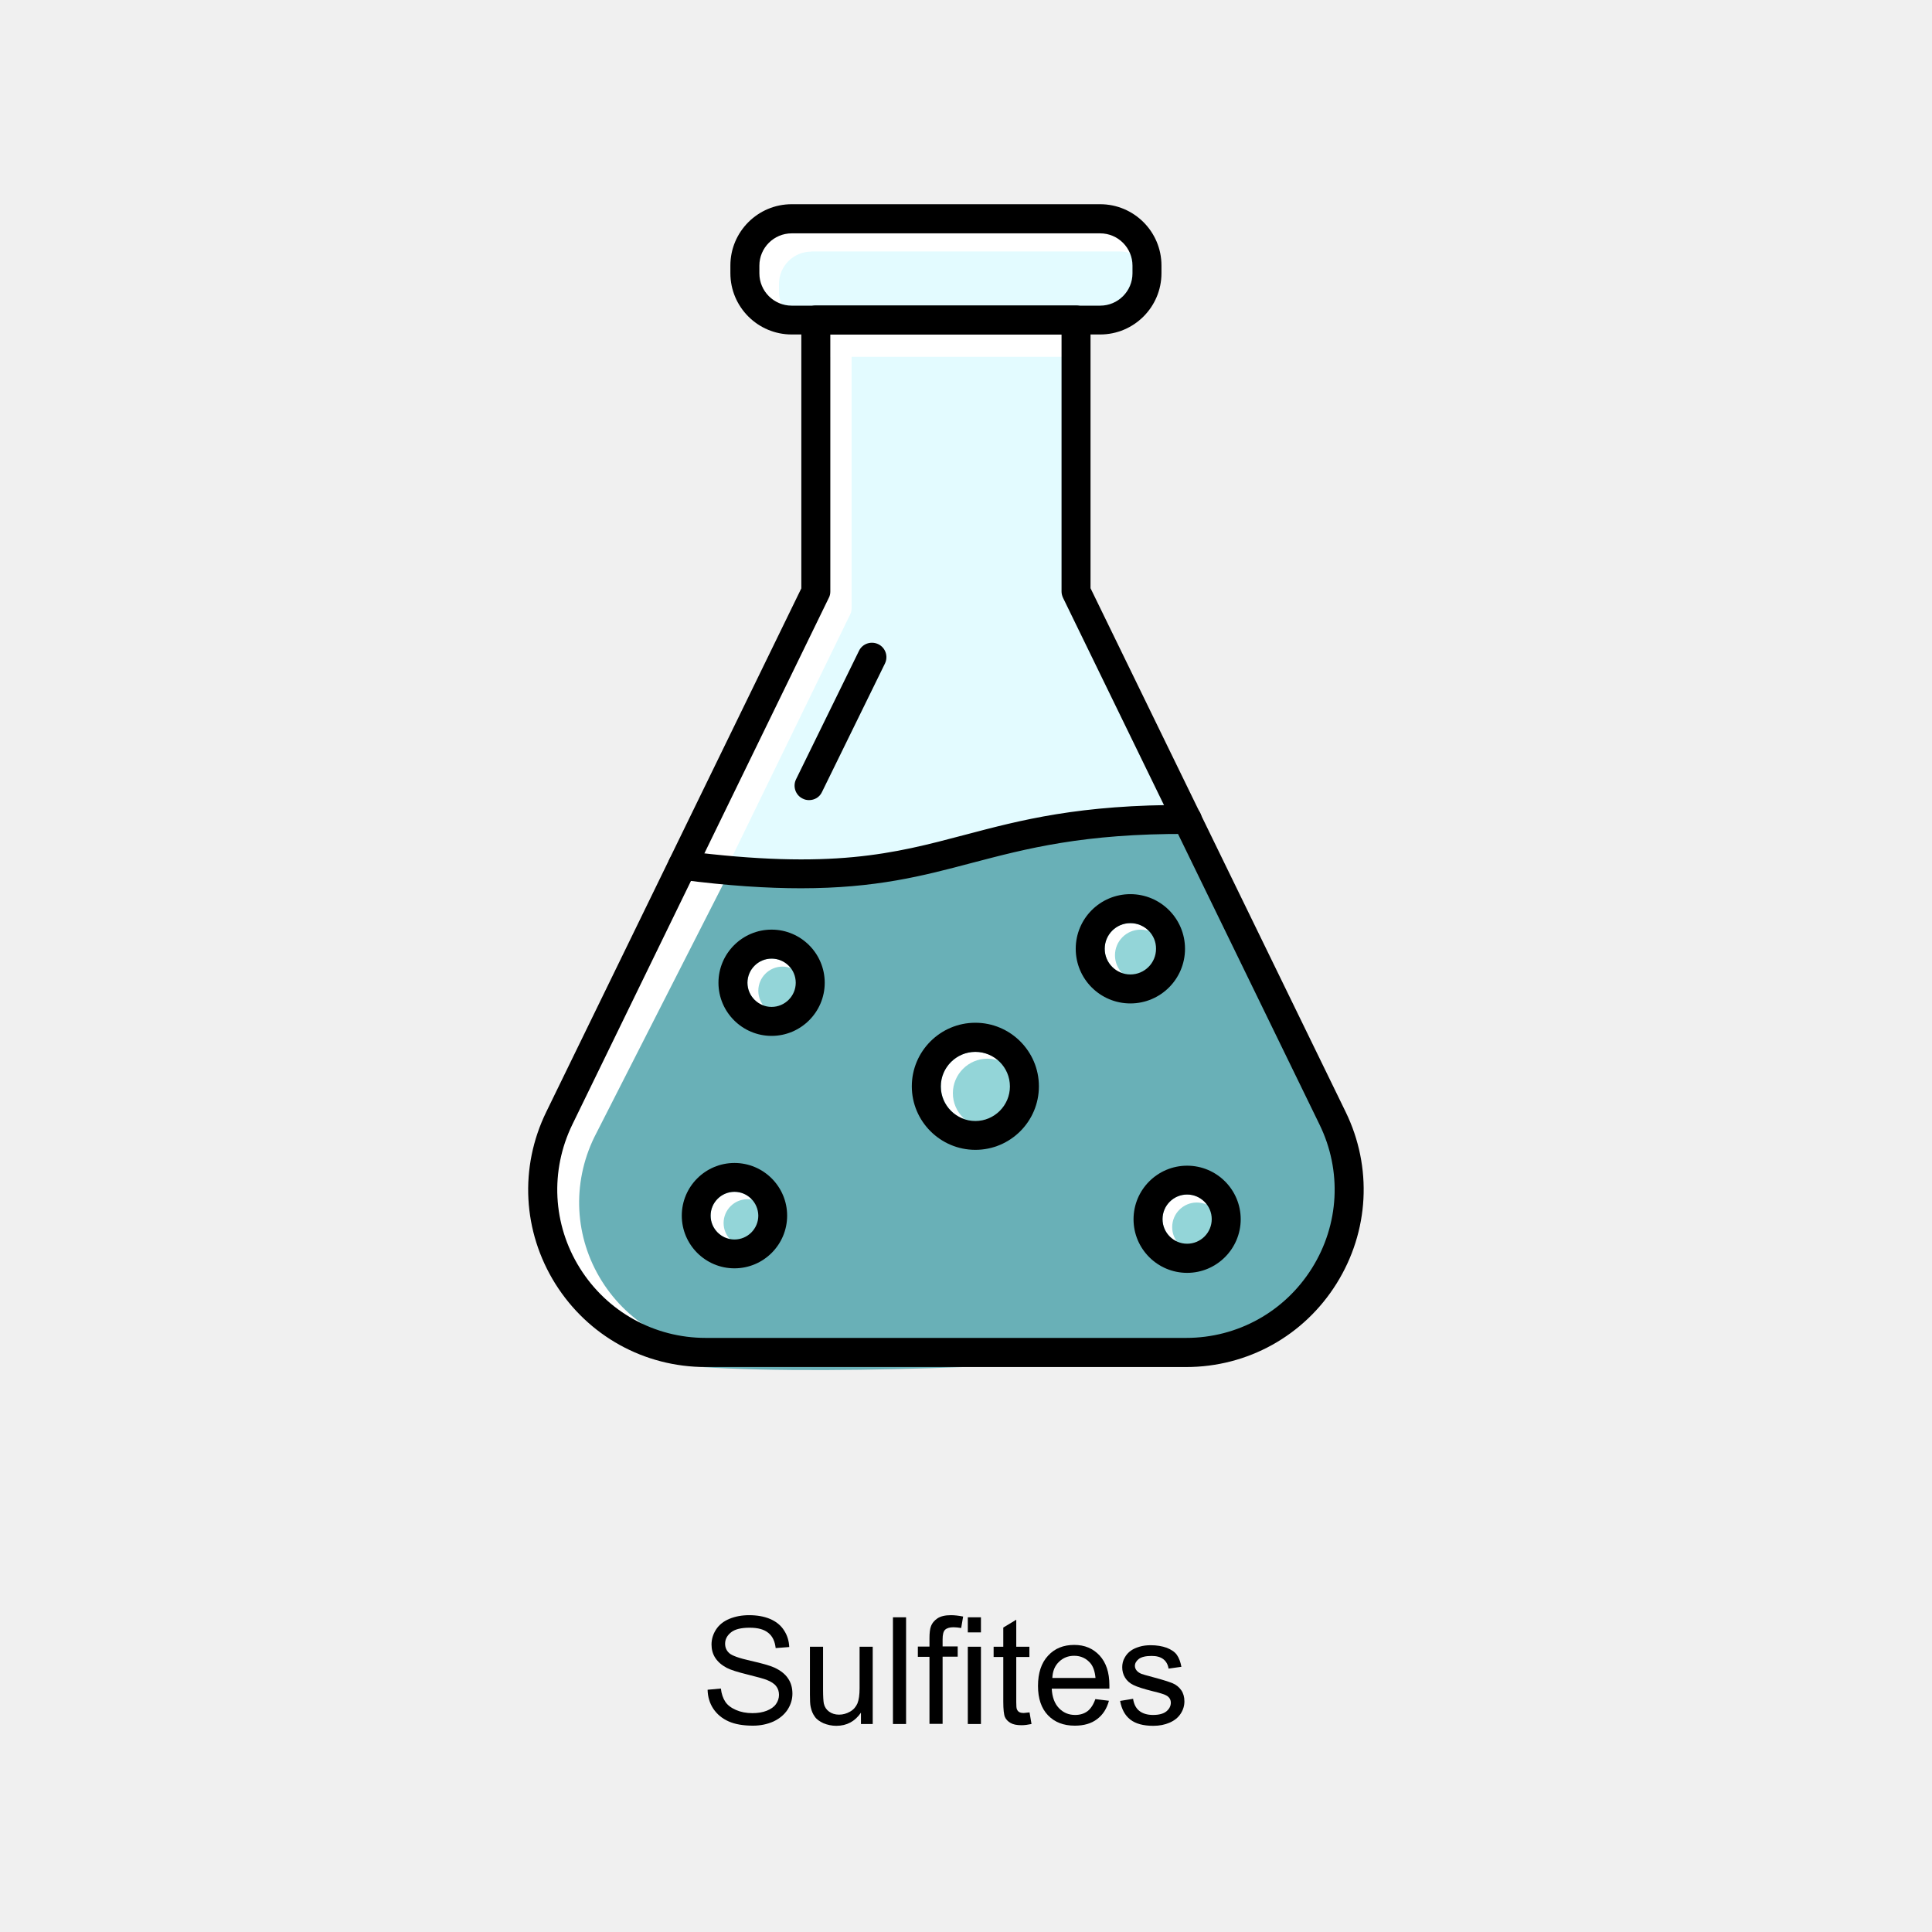
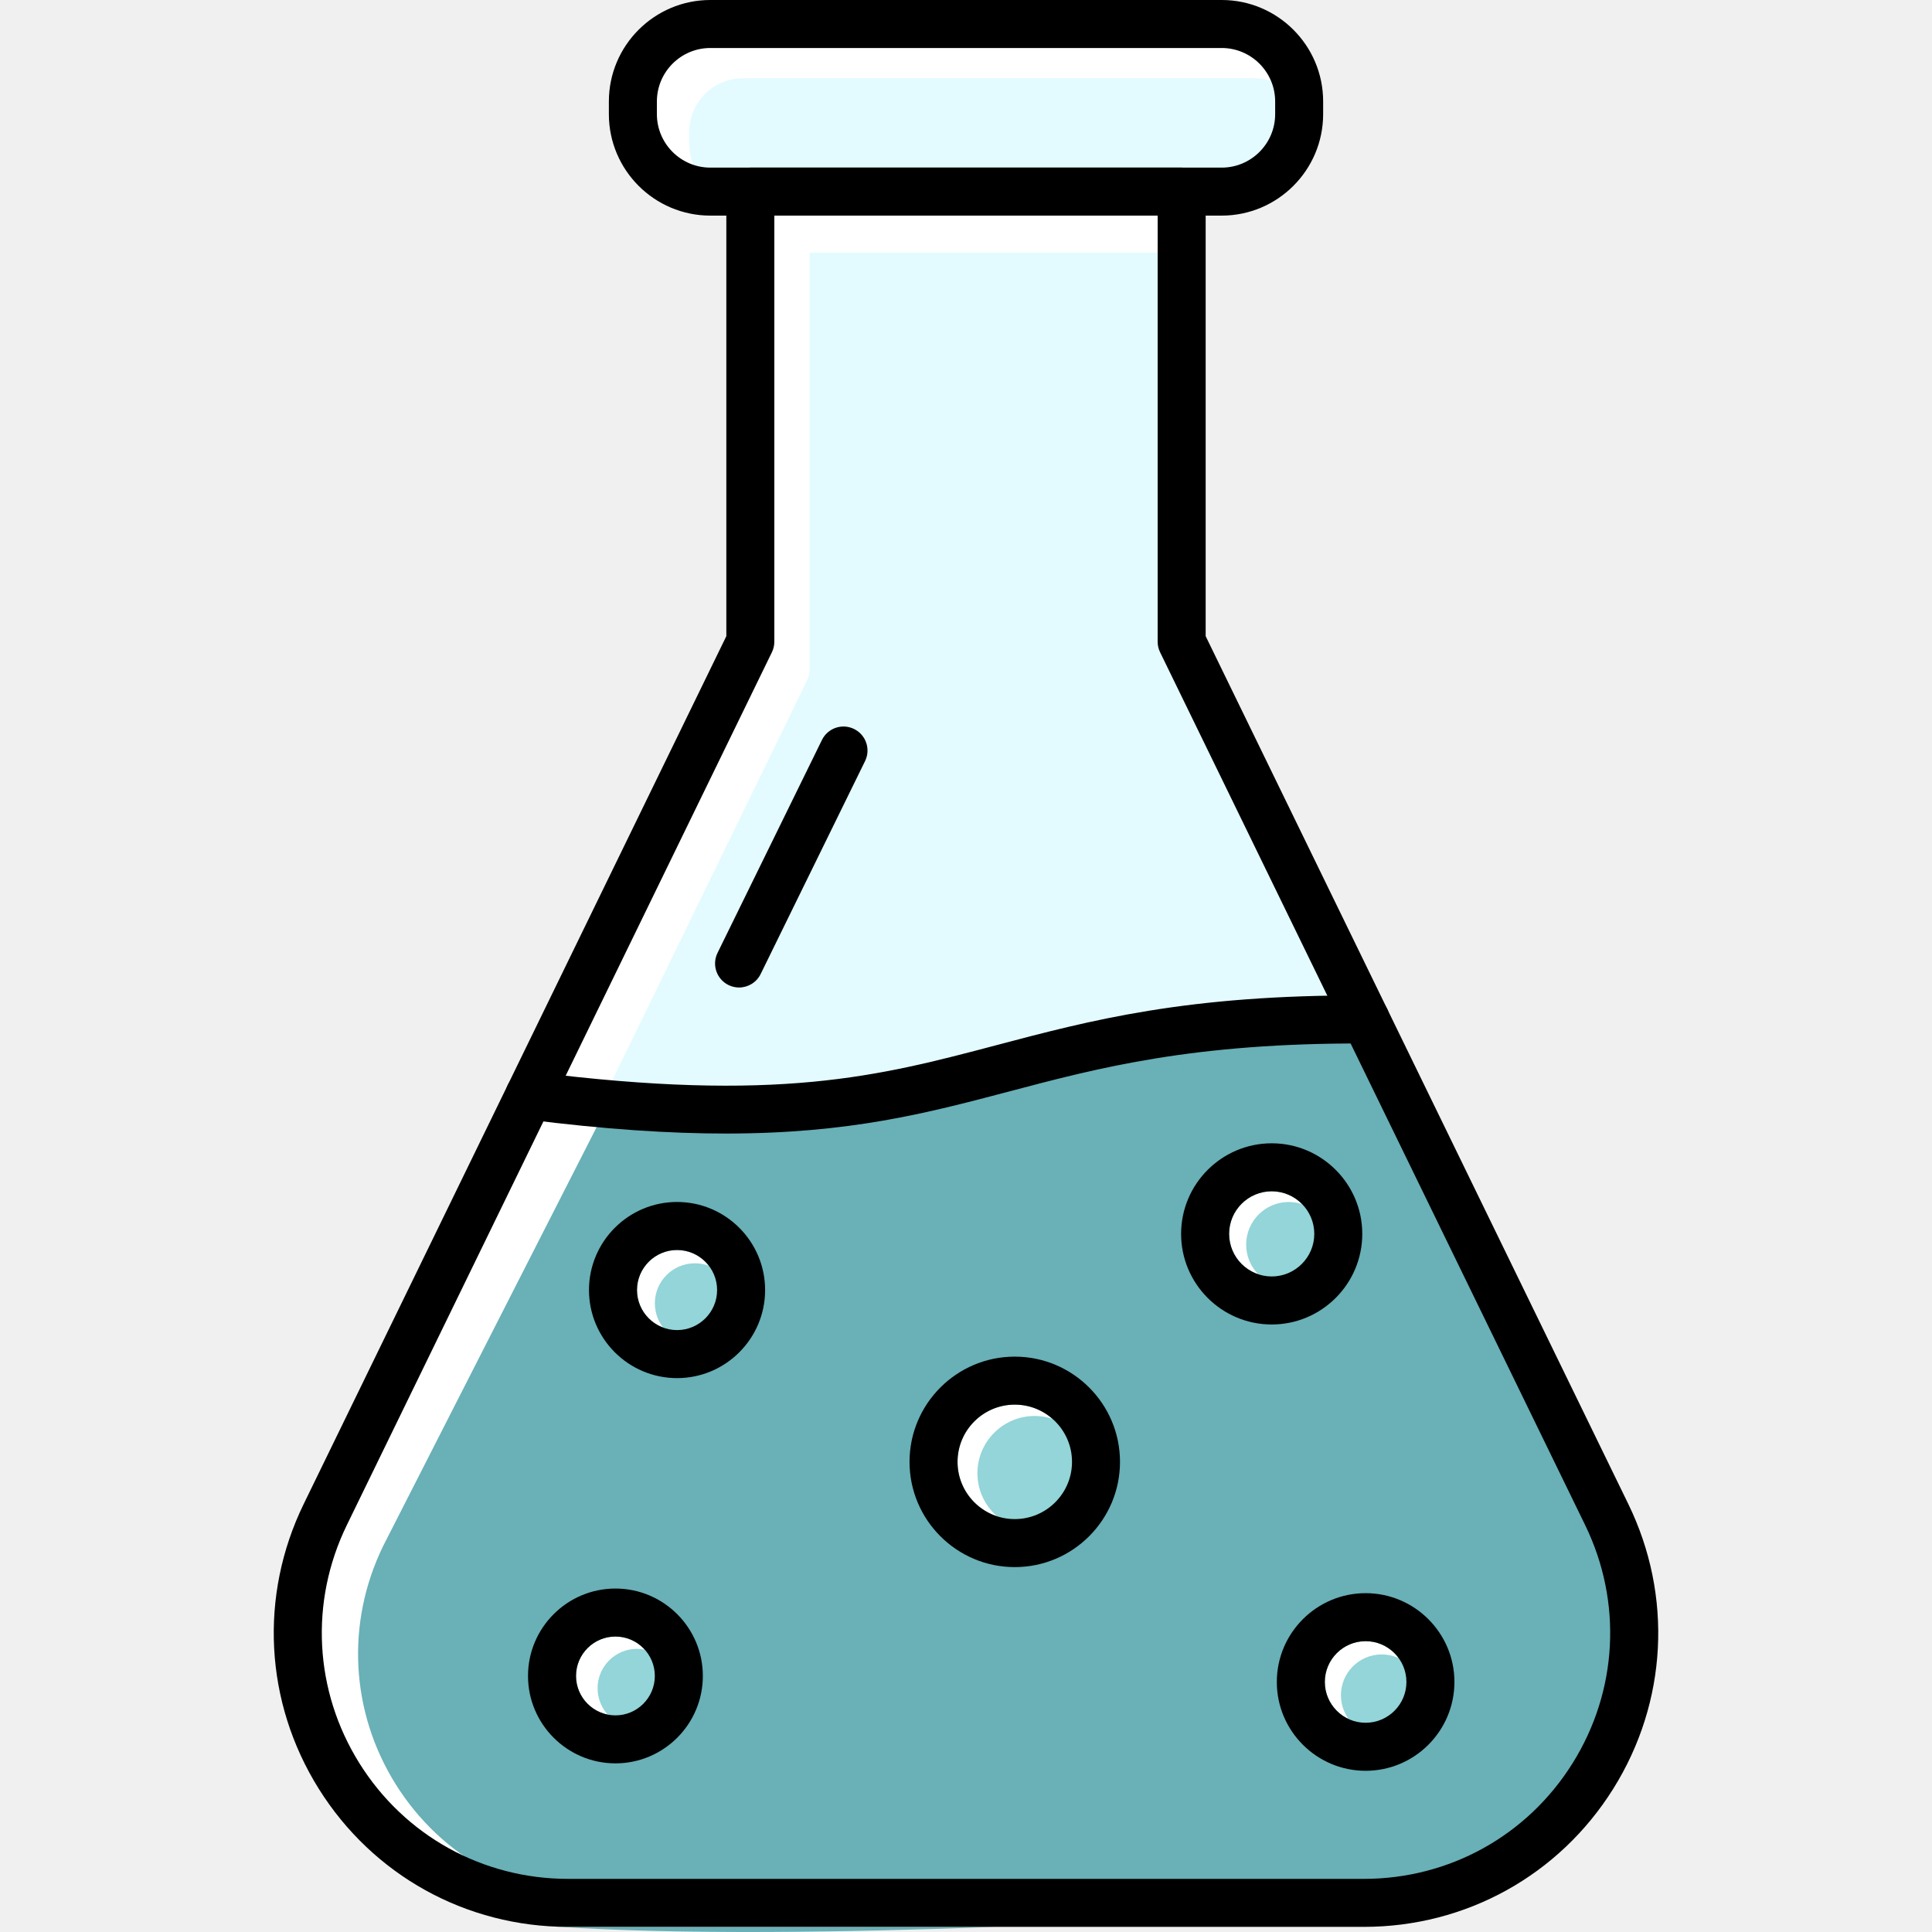
- <svg xmlns="http://www.w3.org/2000/svg" version="1.1" id="Ebene_1" x="0px" y="0px" viewBox="0 0 128 128" style="enable-background:new 0 0 128 128;" xml:space="preserve">
-   <style type="text/css">
- 	.st0{fill:#FFFFFF;}
- 	.st1{fill:#E3FBFF;}
- 	.st2{fill:#69B0B7;}
- 	.st3{fill:#93D5D8;}
- </style>
+ <svg xmlns="http://www.w3.org/2000/svg" version="1.1" id="Layer_1" x="0px" y="0px" width="100px" height="100px" viewBox="0 0 100 100" enable-background="new 0 0 100 100" xml:space="preserve">
  <g>
-     <path d="M46.88,111.95l0.88-0.08c0.04,0.35,0.14,0.64,0.29,0.87c0.15,0.23,0.39,0.41,0.71,0.55c0.32,0.14,0.68,0.21,1.09,0.21   c0.36,0,0.67-0.05,0.95-0.16c0.27-0.11,0.48-0.25,0.61-0.44c0.13-0.18,0.2-0.39,0.2-0.61c0-0.22-0.06-0.42-0.19-0.58   c-0.13-0.17-0.34-0.3-0.64-0.42c-0.19-0.07-0.61-0.19-1.26-0.35c-0.65-0.16-1.1-0.3-1.37-0.44c-0.34-0.18-0.59-0.4-0.76-0.66   c-0.17-0.26-0.25-0.56-0.25-0.88c0-0.36,0.1-0.69,0.3-1c0.2-0.31,0.5-0.55,0.89-0.71c0.39-0.16,0.82-0.24,1.3-0.24   c0.52,0,0.99,0.08,1.39,0.25c0.4,0.17,0.71,0.42,0.92,0.75c0.22,0.33,0.33,0.7,0.35,1.11l-0.9,0.07c-0.05-0.45-0.21-0.79-0.49-1.01   c-0.28-0.23-0.69-0.34-1.23-0.34c-0.57,0-0.98,0.1-1.24,0.31c-0.26,0.21-0.39,0.46-0.39,0.75c0,0.25,0.09,0.46,0.28,0.63   c0.18,0.16,0.65,0.33,1.41,0.5c0.76,0.17,1.28,0.32,1.57,0.45c0.41,0.19,0.72,0.43,0.91,0.72c0.2,0.29,0.29,0.63,0.29,1.01   c0,0.38-0.11,0.73-0.32,1.06c-0.22,0.33-0.53,0.59-0.93,0.78c-0.4,0.18-0.86,0.28-1.36,0.28c-0.64,0-1.18-0.09-1.61-0.28   c-0.43-0.19-0.77-0.47-1.02-0.84C47.02,112.85,46.89,112.42,46.88,111.95z" />
-     <path d="M57.04,114.22v-0.75c-0.4,0.58-0.94,0.87-1.63,0.87c-0.3,0-0.58-0.06-0.85-0.17c-0.26-0.12-0.46-0.26-0.58-0.44   c-0.13-0.18-0.22-0.39-0.27-0.64c-0.04-0.17-0.05-0.44-0.05-0.81v-3.18h0.87v2.84c0,0.45,0.02,0.76,0.05,0.92   c0.05,0.23,0.17,0.41,0.35,0.54c0.18,0.13,0.4,0.2,0.66,0.2c0.26,0,0.5-0.07,0.73-0.2c0.23-0.13,0.39-0.32,0.49-0.55   c0.09-0.23,0.14-0.56,0.14-1v-2.75h0.87v5.12H57.04z" />
-     <path d="M59.16,114.22v-7.07h0.87v7.07H59.16z" />
-     <path d="M61.58,114.22v-4.45h-0.77v-0.68h0.77v-0.55c0-0.34,0.03-0.6,0.09-0.77c0.08-0.23,0.23-0.41,0.44-0.55   c0.21-0.14,0.51-0.21,0.89-0.21c0.24,0,0.51,0.03,0.81,0.09l-0.13,0.76c-0.18-0.03-0.35-0.05-0.51-0.05   c-0.26,0-0.45,0.06-0.56,0.17c-0.11,0.11-0.16,0.32-0.16,0.63v0.47h1v0.68h-1v4.45H61.58z" />
-     <path d="M64.12,108.15v-1h0.87v1H64.12z M64.12,114.22v-5.12h0.87v5.12H64.12z" />
-     <path d="M68.21,113.45l0.13,0.77c-0.24,0.05-0.46,0.08-0.66,0.08c-0.32,0-0.56-0.05-0.73-0.15c-0.17-0.1-0.3-0.23-0.37-0.39   c-0.07-0.16-0.11-0.5-0.11-1.03v-2.95h-0.64v-0.68h0.64v-1.27l0.86-0.52v1.79h0.87v0.68h-0.87v3c0,0.25,0.01,0.41,0.05,0.48   c0.03,0.07,0.08,0.13,0.15,0.17c0.07,0.04,0.17,0.06,0.3,0.06C67.93,113.48,68.05,113.47,68.21,113.45z" />
-     <path d="M72.57,112.57l0.9,0.11c-0.14,0.52-0.4,0.93-0.79,1.22c-0.38,0.29-0.87,0.43-1.47,0.43c-0.75,0-1.34-0.23-1.78-0.69   c-0.44-0.46-0.66-1.11-0.66-1.94c0-0.86,0.22-1.53,0.67-2.01c0.44-0.48,1.02-0.71,1.73-0.71c0.69,0,1.24,0.23,1.68,0.7   c0.43,0.47,0.65,1.12,0.65,1.97c0,0.05,0,0.13,0,0.23h-3.82c0.03,0.56,0.19,0.99,0.48,1.29c0.29,0.3,0.64,0.45,1.07,0.45   c0.32,0,0.59-0.08,0.82-0.25C72.26,113.21,72.44,112.94,72.57,112.57z M69.72,111.17h2.86c-0.04-0.43-0.15-0.75-0.33-0.97   c-0.28-0.33-0.64-0.5-1.08-0.5c-0.4,0-0.73,0.13-1.01,0.4S69.74,110.72,69.72,111.17z" />
-     <path d="M74.21,112.69l0.86-0.14c0.05,0.34,0.18,0.61,0.4,0.79c0.22,0.18,0.53,0.28,0.92,0.28c0.4,0,0.69-0.08,0.89-0.24   c0.19-0.16,0.29-0.35,0.29-0.57c0-0.2-0.09-0.35-0.26-0.46c-0.12-0.08-0.42-0.18-0.89-0.29c-0.64-0.16-1.08-0.3-1.32-0.42   c-0.25-0.12-0.43-0.28-0.56-0.49c-0.13-0.21-0.19-0.44-0.19-0.69c0-0.23,0.05-0.44,0.16-0.63c0.1-0.19,0.25-0.36,0.43-0.48   c0.14-0.1,0.32-0.18,0.55-0.25c0.23-0.07,0.48-0.1,0.75-0.1c0.4,0,0.75,0.06,1.06,0.17c0.3,0.12,0.53,0.27,0.67,0.47   c0.14,0.2,0.24,0.46,0.3,0.79l-0.85,0.12c-0.04-0.26-0.15-0.47-0.34-0.62c-0.19-0.15-0.45-0.22-0.78-0.22   c-0.4,0-0.68,0.07-0.85,0.2c-0.17,0.13-0.26,0.29-0.26,0.46c0,0.11,0.04,0.21,0.11,0.3c0.07,0.09,0.18,0.17,0.33,0.23   c0.09,0.03,0.34,0.11,0.77,0.22c0.61,0.16,1.04,0.3,1.29,0.4c0.24,0.1,0.43,0.26,0.57,0.46c0.14,0.2,0.21,0.45,0.21,0.74   c0,0.29-0.08,0.56-0.25,0.82c-0.17,0.26-0.41,0.45-0.73,0.59c-0.32,0.14-0.68,0.21-1.08,0.21c-0.67,0-1.17-0.14-1.52-0.41   C74.53,113.65,74.31,113.24,74.21,112.69z" />
-   </g>
-   <g>
-     <path class="st0" d="M52.45,15.46c-1.18,0-2.14,0.96-2.14,2.14v0.51c0,1.18,0.96,2.14,2.14,2.14h20.44c1.18,0,2.14-0.96,2.14-2.14   v-0.51c0-1.18-0.96-2.14-2.14-2.14H52.45z" />
-     <path class="st0" d="M55.01,22.16v17.03c0,0.15-0.03,0.29-0.1,0.42L37.92,74.5c-1.49,3.07-1.31,6.63,0.5,9.52   c1.81,2.89,4.93,4.62,8.34,4.62h31.82c3.41,0,6.53-1.73,8.34-4.62c1.81-2.89,2-6.45,0.5-9.52L70.43,39.61   c-0.06-0.13-0.1-0.27-0.1-0.42V22.16H55.01z" />
-     <path class="st1" d="M56.42,21.45V40.3c0,0.15-0.03,0.29-0.1,0.42L39.33,75.61c-1.49,3.07-1.31,6.63,0.5,9.52   c1.81,2.89,4.93,4.62,8.34,4.62h31.82c3.41,0,6.53-1.73,8.34-4.62c1.81-2.89,2-6.45,0.5-9.52L71.84,40.72   c-0.06-0.13-0.1-0.27-0.1-0.42V21.45H56.42z" />
-     <path class="st2" d="M46.76,90.57c-0.18,0-0.37-0.01-0.55-0.02c0.03,0,0.06,0.01,0.1,0.01c4.93,0.33,11.59,0.23,17.57,0.01H46.76z" />
-     <path class="st0" d="M87.42,74.5l-9.38-19.25c-6.52,0.03-10.15,0.99-13.68,1.92c-3.23,0.85-6.34,1.68-11.31,1.68   c-2.06,0-4.45-0.14-7.29-0.48L37.92,74.5c-1.49,3.07-1.31,6.63,0.5,9.52c1.81,2.89,4.93,4.62,8.34,4.62h31.82   c3.41,0,6.53-1.73,8.34-4.62C88.73,81.13,88.92,77.57,87.42,74.5z" />
-     <rect x="54.37" y="20.68" class="st0" width="16.61" height="2.96" />
-     <path class="st2" d="M88.87,75.34L78.65,54.69c-6.52,0.03-10.57,0.47-14.09,1.4c-3.23,0.85-4.95,2.05-9.92,2.05   c-2.06,0-3.4-0.17-6.25-0.5l-9.02,17.71c-1.49,3.07-1.31,6.63,0.5,9.52c1.81,2.89,4.93,4.62,8.34,4.62h31.82   c3.41,0,5.93-2.27,7.74-5.16C89.58,81.43,90.37,78.41,88.87,75.34z" />
-     <path class="st1" d="M53.75,16.67c-1.18,0-2.14,0.96-2.14,2.14v0.51c0,1.18,0.96,2.14,2.14,2.14h20.44c1.18,0,2.14-0.96,2.14-2.14   V18.8c0-1.18-0.96-2.14-2.14-2.14H53.75z" />
-     <path d="M78.58,90.57H46.76c-4.08,0-7.8-2.06-9.97-5.52c-2.16-3.46-2.39-7.71-0.6-11.38l16.9-34.69V21.2   c0-0.53,0.43-0.96,0.96-0.96h17.24c0.53,0,0.96,0.43,0.96,0.96v17.77l16.9,34.69l0,0c1.79,3.67,1.56,7.92-0.6,11.38   C86.39,88.5,82.66,90.57,78.58,90.57z M55.01,22.16v17.03c0,0.15-0.03,0.29-0.1,0.42L37.92,74.5c-1.49,3.07-1.31,6.63,0.5,9.52   c1.81,2.89,4.93,4.62,8.34,4.62h31.82c3.41,0,6.53-1.73,8.34-4.62c1.81-2.89,2-6.45,0.5-9.52L70.43,39.61   c-0.06-0.13-0.1-0.27-0.1-0.42V22.16H55.01z" />
-     <path d="M53.6,53.01c-0.14,0-0.29-0.03-0.42-0.1c-0.48-0.23-0.67-0.81-0.44-1.28l4.17-8.51c0.23-0.48,0.81-0.67,1.28-0.44   c0.48,0.23,0.67,0.81,0.44,1.28l-4.17,8.51C54.3,52.82,53.96,53.01,53.6,53.01z" />
-     <path d="M72.89,22.16H52.45c-2.24,0-4.06-1.82-4.06-4.06v-0.51c0-2.24,1.82-4.06,4.06-4.06h20.44c2.24,0,4.06,1.82,4.06,4.06v0.51   C76.95,20.34,75.13,22.16,72.89,22.16z M52.45,15.46c-1.18,0-2.14,0.96-2.14,2.14v0.51c0,1.18,0.96,2.14,2.14,2.14h20.44   c1.18,0,2.14-0.96,2.14-2.14v-0.51c0-1.18-0.96-2.14-2.14-2.14H52.45z" />
-     <path d="M53.07,58.85c-2.22,0-4.82-0.16-7.97-0.57c-0.53-0.07-0.9-0.55-0.83-1.07c0.07-0.53,0.55-0.9,1.07-0.83   c9.81,1.25,13.86,0.18,18.55-1.06c3.75-0.99,7.61-2.02,14.77-1.99c0.53,0,0.96,0.43,0.96,0.96c0,0.53-0.43,0.96-0.96,0.96   c0,0,0,0,0,0c-6.9-0.03-10.64,0.97-14.27,1.92C61.14,58.03,58.03,58.85,53.07,58.85z" />
-     <path class="st0" d="M78.65,79.14c-0.9,0-1.63,0.73-1.63,1.63c0,0.9,0.73,1.63,1.63,1.63c0.9,0,1.63-0.73,1.63-1.63   C80.28,79.88,79.55,79.14,78.65,79.14z" />
-     <path class="st3" d="M79.29,79.67c-0.9,0-1.63,0.73-1.63,1.63c0,0.9,0.73,1.63,1.63,1.63c0.9,0,1.63-0.73,1.63-1.63   C80.92,80.41,80.19,79.67,79.29,79.67z" />
-     <path d="M78.65,84.33c-1.96,0-3.55-1.59-3.55-3.55c0-1.96,1.59-3.55,3.55-3.55c1.96,0,3.55,1.59,3.55,3.55   C82.2,82.73,80.61,84.33,78.65,84.33z M78.65,79.14c-0.9,0-1.63,0.73-1.63,1.63c0,0.9,0.73,1.63,1.63,1.63   c0.9,0,1.63-0.73,1.63-1.63C80.28,79.88,79.55,79.14,78.65,79.14z" />
-     <path class="st0" d="M51.12,63.51c-0.88,0-1.6,0.72-1.6,1.6c0,0.88,0.72,1.6,1.6,1.6c0.88,0,1.6-0.72,1.6-1.6   C52.72,64.22,52,63.51,51.12,63.51z" />
-     <path class="st3" d="M51.84,64.04c-0.88,0-1.6,0.72-1.6,1.6c0,0.88,0.72,1.6,1.6,1.6c0.88,0,1.6-0.72,1.6-1.6   C53.44,64.75,52.72,64.04,51.84,64.04z" />
-     <path d="M51.12,68.63c-1.94,0-3.52-1.58-3.52-3.52c0-1.94,1.58-3.52,3.52-3.52c1.94,0,3.52,1.58,3.52,3.52   C54.64,67.05,53.06,68.63,51.12,68.63z M51.12,63.51c-0.88,0-1.6,0.72-1.6,1.6c0,0.88,0.72,1.6,1.6,1.6c0.88,0,1.6-0.72,1.6-1.6   C52.72,64.22,52,63.51,51.12,63.51z" />
-     <path class="st0" d="M48.66,78.96c-0.87,0-1.58,0.71-1.58,1.58c0,0.87,0.71,1.58,1.58,1.58c0.87,0,1.58-0.71,1.58-1.58   C50.23,79.67,49.53,78.96,48.66,78.96z" />
-     <path class="st3" d="M49.52,79.45c-0.87,0-1.58,0.71-1.58,1.58s0.71,1.58,1.58,1.58c0.87,0,1.58-0.71,1.58-1.58   S50.39,79.45,49.52,79.45z" />
-     <path class="st0" d="M65.01,69.72c-1.56-0.26-2.9,1.08-2.64,2.64c0.16,0.95,0.92,1.71,1.87,1.87c1.56,0.26,2.9-1.08,2.64-2.64   C66.72,70.64,65.96,69.88,65.01,69.72z" />
-     <path d="M48.66,84.03c-1.93,0-3.49-1.57-3.49-3.49c0-1.93,1.57-3.49,3.49-3.49c1.93,0,3.49,1.57,3.49,3.49   C52.15,82.46,50.59,84.03,48.66,84.03z M48.66,78.96c-0.87,0-1.58,0.71-1.58,1.58c0,0.87,0.71,1.58,1.58,1.58   c0.87,0,1.58-0.71,1.58-1.58C50.23,79.67,49.53,78.96,48.66,78.96z" />
-     <path class="st3" d="M65.42,70.14c-1.26,0-2.29,1.03-2.29,2.29c0,1.26,1.03,2.29,2.29,2.29c1.26,0,2.29-1.03,2.29-2.29   C67.71,71.17,66.68,70.14,65.42,70.14z" />
-     <path class="st0" d="M74.89,61.16c-0.94,0-1.7,0.76-1.7,1.7c0,0.94,0.76,1.7,1.7,1.7c0.94,0,1.7-0.76,1.7-1.7   C76.6,61.92,75.83,61.16,74.89,61.16z" />
-     <path class="st3" d="M75.57,61.59c-0.94,0-1.7,0.76-1.7,1.7c0,0.94,0.76,1.7,1.7,1.7c0.94,0,1.7-0.76,1.7-1.7   C77.28,62.35,76.51,61.59,75.57,61.59z" />
-     <path d="M64.62,76.18c-2.32,0-4.21-1.89-4.21-4.21c0-2.32,1.89-4.21,4.21-4.21c2.32,0,4.21,1.89,4.21,4.21   C68.83,74.3,66.94,76.18,64.62,76.18z M64.62,69.69c-1.26,0-2.29,1.03-2.29,2.29c0,1.26,1.03,2.29,2.29,2.29   c1.26,0,2.29-1.03,2.29-2.29C66.91,70.71,65.88,69.69,64.62,69.69z" />
-     <path d="M74.89,66.48c-2,0-3.62-1.62-3.62-3.62s1.62-3.62,3.62-3.62s3.62,1.62,3.62,3.62S76.89,66.48,74.89,66.48z M74.89,61.16   c-0.94,0-1.7,0.76-1.7,1.7c0,0.94,0.76,1.7,1.7,1.7c0.94,0,1.7-0.76,1.7-1.7C76.6,61.92,75.83,61.16,74.89,61.16z" />
+     <path fill="#FFFFFF" d="M36.767,2.484C35.24,2.484,34,3.727,34,5.252v0.656c0,1.525,1.24,2.768,2.767,2.768h26.467   c1.526,0,2.768-1.242,2.768-2.768V5.252c0-1.525-1.241-2.768-2.768-2.768H36.767z" />
+     <path fill="#FFFFFF" d="M40.079,11.16v22.054c0,0.188-0.042,0.374-0.125,0.544l-22.002,45.18   c-1.935,3.973-1.691,8.582,0.651,12.328c2.343,3.748,6.38,5.984,10.799,5.984h41.195c4.419,0,8.455-2.236,10.799-5.984   c2.343-3.746,2.586-8.355,0.651-12.328l-22.002-45.18c-0.083-0.17-0.125-0.355-0.125-0.544V11.16H40.079z" />
+     <path fill="#E3FBFF" d="M41.907,10.242V34.65c0,0.189-0.042,0.375-0.125,0.545L19.78,80.375c-1.935,3.973-1.691,8.581,0.651,12.328   c2.343,3.746,6.379,5.984,10.799,5.984h41.194c4.42,0,8.456-2.238,10.799-5.984c2.344-3.746,2.587-8.355,0.652-12.328   l-22.002-45.18c-0.083-0.17-0.126-0.355-0.126-0.545V10.242H41.907z" />
+     <path fill="#69B0B7" d="M29.402,99.734c-0.239,0-0.477-0.012-0.713-0.021c0.042,0.002,0.084,0.008,0.127,0.01   c6.389,0.43,15.001,0.301,22.753,0.012H29.402z" />
+     <path fill="#FFFFFF" d="M82.048,78.938L69.908,54.01c-8.439,0.041-13.146,1.286-17.707,2.492c-4.186,1.105-8.21,2.17-14.641,2.17   c-2.668,0-5.756-0.188-9.435-0.625L17.952,78.938c-1.935,3.973-1.691,8.582,0.651,12.328c2.343,3.748,6.38,5.984,10.799,5.984   h41.195c4.419,0,8.455-2.236,10.799-5.984C83.739,87.52,83.982,82.91,82.048,78.938z" />
+     <rect x="39.247" y="9.244" fill="#FFFFFF" width="21.505" height="3.832" />
+     <path fill="#69B0B7" d="M83.926,80.025L70.684,53.286c-8.438,0.041-13.683,0.605-18.244,1.812   c-4.185,1.105-6.407,2.654-12.838,2.654c-2.667,0-4.408-0.215-8.087-0.654L19.83,80.025c-1.936,3.973-1.691,8.582,0.651,12.328   c2.343,3.747,6.379,5.984,10.798,5.984h41.195c4.42,0,7.683-2.936,10.025-6.682C84.844,87.908,85.86,83.998,83.926,80.025z" />
+     <path fill="#E3FBFF" d="M38.444,4.052c-1.525,0-2.767,1.241-2.767,2.768v0.656c0,1.526,1.241,2.767,2.767,2.767h26.467   c1.526,0,2.768-1.24,2.768-2.767V6.819c0-1.526-1.241-2.768-2.768-2.768H38.444z" />
+     <path d="M70.598,99.734H29.402c-5.281,0-10.105-2.673-12.905-7.15c-2.8-4.479-3.091-9.986-0.779-14.734l21.877-44.922V9.918   c0-0.687,0.557-1.242,1.242-1.242h22.326c0.687,0,1.242,0.556,1.242,1.242v23.01L84.282,77.85l0,0   c2.312,4.748,2.021,10.256-0.779,14.734C80.703,97.062,75.879,99.734,70.598,99.734z M40.079,11.16v22.054   c0,0.188-0.042,0.374-0.125,0.544l-22.002,45.18c-1.935,3.973-1.691,8.582,0.651,12.328c2.343,3.748,6.38,5.984,10.799,5.984   h41.195c4.419,0,8.455-2.236,10.799-5.984c2.343-3.746,2.586-8.355,0.651-12.328l-22.002-45.18   c-0.083-0.17-0.125-0.355-0.125-0.544V11.16H40.079z" />
+     <path d="M38.254,51.113c-0.184,0-0.37-0.041-0.547-0.127c-0.616-0.303-0.87-1.047-0.568-1.663L42.544,38.3   c0.302-0.616,1.045-0.871,1.662-0.568c0.616,0.302,0.871,1.046,0.569,1.662L39.37,50.418   C39.154,50.857,38.713,51.113,38.254,51.113z" />
+     <path d="M63.233,11.16H36.767c-2.896,0-5.252-2.356-5.252-5.252V5.252C31.515,2.355,33.871,0,36.767,0h26.467   c2.896,0,5.252,2.355,5.252,5.252v0.656C68.485,8.804,66.129,11.16,63.233,11.16z M36.767,2.484C35.24,2.484,34,3.727,34,5.252   v0.656c0,1.525,1.24,2.768,2.767,2.768h26.467c1.526,0,2.768-1.242,2.768-2.768V5.252c0-1.525-1.241-2.768-2.768-2.768H36.767z" />
+     <path d="M37.561,58.672c-2.881,0-6.243-0.214-10.32-0.732c-0.682-0.087-1.163-0.709-1.076-1.389   c0.087-0.682,0.708-1.162,1.389-1.076c12.699,1.615,17.942,0.229,24.013-1.375c4.854-1.283,9.859-2.619,19.124-2.576   c0.687,0.004,1.24,0.563,1.237,1.248c-0.002,0.685-0.558,1.238-1.242,1.238c-0.001,0-0.003,0-0.005,0   c-8.928-0.035-13.781,1.25-18.479,2.492C48.016,57.607,43.991,58.672,37.561,58.672z" />
+     <path fill="#FFFFFF" d="M70.684,84.947c-1.164,0-2.111,0.947-2.111,2.111c0,1.165,0.947,2.112,2.111,2.112   c1.165,0,2.112-0.947,2.112-2.112C72.796,85.895,71.849,84.947,70.684,84.947z" />
+     <path fill="#93D5D8" d="M71.517,85.633c-1.164,0-2.111,0.947-2.111,2.112c0,1.164,0.947,2.111,2.111,2.111   c1.165,0,2.112-0.947,2.112-2.111C73.629,86.58,72.682,85.633,71.517,85.633z" />
+     <path d="M70.684,91.656c-2.534,0-4.596-2.063-4.596-4.598c0-2.533,2.062-4.596,4.596-4.596c2.535,0,4.597,2.063,4.597,4.596   C75.28,89.594,73.219,91.656,70.684,91.656z M70.684,84.947c-1.164,0-2.111,0.947-2.111,2.111c0,1.165,0.947,2.112,2.111,2.112   c1.165,0,2.112-0.947,2.112-2.112C72.796,85.895,71.849,84.947,70.684,84.947z" />
+     <path fill="#FFFFFF" d="M35.044,64.7c-1.144,0-2.073,0.931-2.073,2.073s0.93,2.072,2.073,2.072s2.073-0.93,2.073-2.072   S36.188,64.7,35.044,64.7z" />
+     <path fill="#93D5D8" d="M35.968,65.387c-1.144,0-2.073,0.93-2.073,2.072s0.93,2.072,2.073,2.072s2.073-0.93,2.073-2.072   S37.111,65.387,35.968,65.387z" />
+     <path d="M35.044,71.331c-2.514,0-4.558-2.045-4.558-4.558c0-2.514,2.044-4.559,4.558-4.559c2.513,0,4.558,2.045,4.558,4.559   C39.602,69.286,37.557,71.331,35.044,71.331z M35.044,64.7c-1.144,0-2.073,0.931-2.073,2.073s0.93,2.072,2.073,2.072   s2.073-0.93,2.073-2.072S36.188,64.7,35.044,64.7z" />
+     <path fill="#FFFFFF" d="M31.855,84.707c-1.125,0-2.04,0.914-2.04,2.039s0.915,2.041,2.04,2.041s2.039-0.916,2.039-2.041   S32.98,84.707,31.855,84.707z" />
+     <path fill="#93D5D8" d="M32.971,85.344c-1.124,0-2.04,0.914-2.04,2.039s0.916,2.041,2.04,2.041c1.125,0,2.04-0.916,2.04-2.041   S34.096,85.344,32.971,85.344z" />
+     <path fill="#FFFFFF" d="M53.026,72.745c-2.023-0.335-3.757,1.397-3.423,3.423c0.202,1.226,1.191,2.215,2.417,2.418   c2.024,0.336,3.76-1.398,3.425-3.423C55.242,73.938,54.253,72.947,53.026,72.745z" />
+     <path d="M31.855,91.271c-2.495,0-4.525-2.029-4.525-4.525c0-2.494,2.03-4.523,4.525-4.523s4.524,2.029,4.524,4.523   C36.38,89.242,34.351,91.271,31.855,91.271z M31.855,84.707c-1.125,0-2.04,0.914-2.04,2.039s0.915,2.041,2.04,2.041   s2.039-0.916,2.039-2.041S32.98,84.707,31.855,84.707z" />
+     <path fill="#93D5D8" d="M53.553,73.291c-1.633,0-2.962,1.328-2.962,2.963c0,1.633,1.329,2.962,2.962,2.962   c1.634,0,2.963-1.329,2.963-2.962C56.516,74.619,55.187,73.291,53.553,73.291z" />
+     <path fill="#FFFFFF" d="M65.823,61.661c-1.216,0-2.204,0.989-2.204,2.204s0.988,2.204,2.204,2.204c1.215,0,2.204-0.989,2.204-2.204   S67.038,61.661,65.823,61.661z" />
+     <path fill="#93D5D8" d="M66.705,62.215c-1.215,0-2.204,0.989-2.204,2.205c0,1.215,0.989,2.204,2.204,2.204s2.204-0.989,2.204-2.204   C68.909,63.204,67.92,62.215,66.705,62.215z" />
+     <path d="M52.524,81.113c-3.004,0-5.447-2.443-5.447-5.447s2.443-5.447,5.447-5.447c3.003,0,5.447,2.443,5.447,5.447   S55.527,81.113,52.524,81.113z M52.524,72.703c-1.634,0-2.962,1.329-2.962,2.963c0,1.633,1.328,2.962,2.962,2.962   c1.633,0,2.963-1.329,2.963-2.962C55.487,74.032,54.157,72.703,52.524,72.703z" />
+     <path d="M65.823,68.555c-2.586,0-4.689-2.104-4.689-4.689s2.104-4.689,4.689-4.689c2.585,0,4.688,2.104,4.688,4.689   S68.408,68.555,65.823,68.555z M65.823,61.661c-1.216,0-2.204,0.989-2.204,2.204s0.988,2.204,2.204,2.204   c1.215,0,2.204-0.989,2.204-2.204S67.038,61.661,65.823,61.661z" />
  </g>
</svg>
